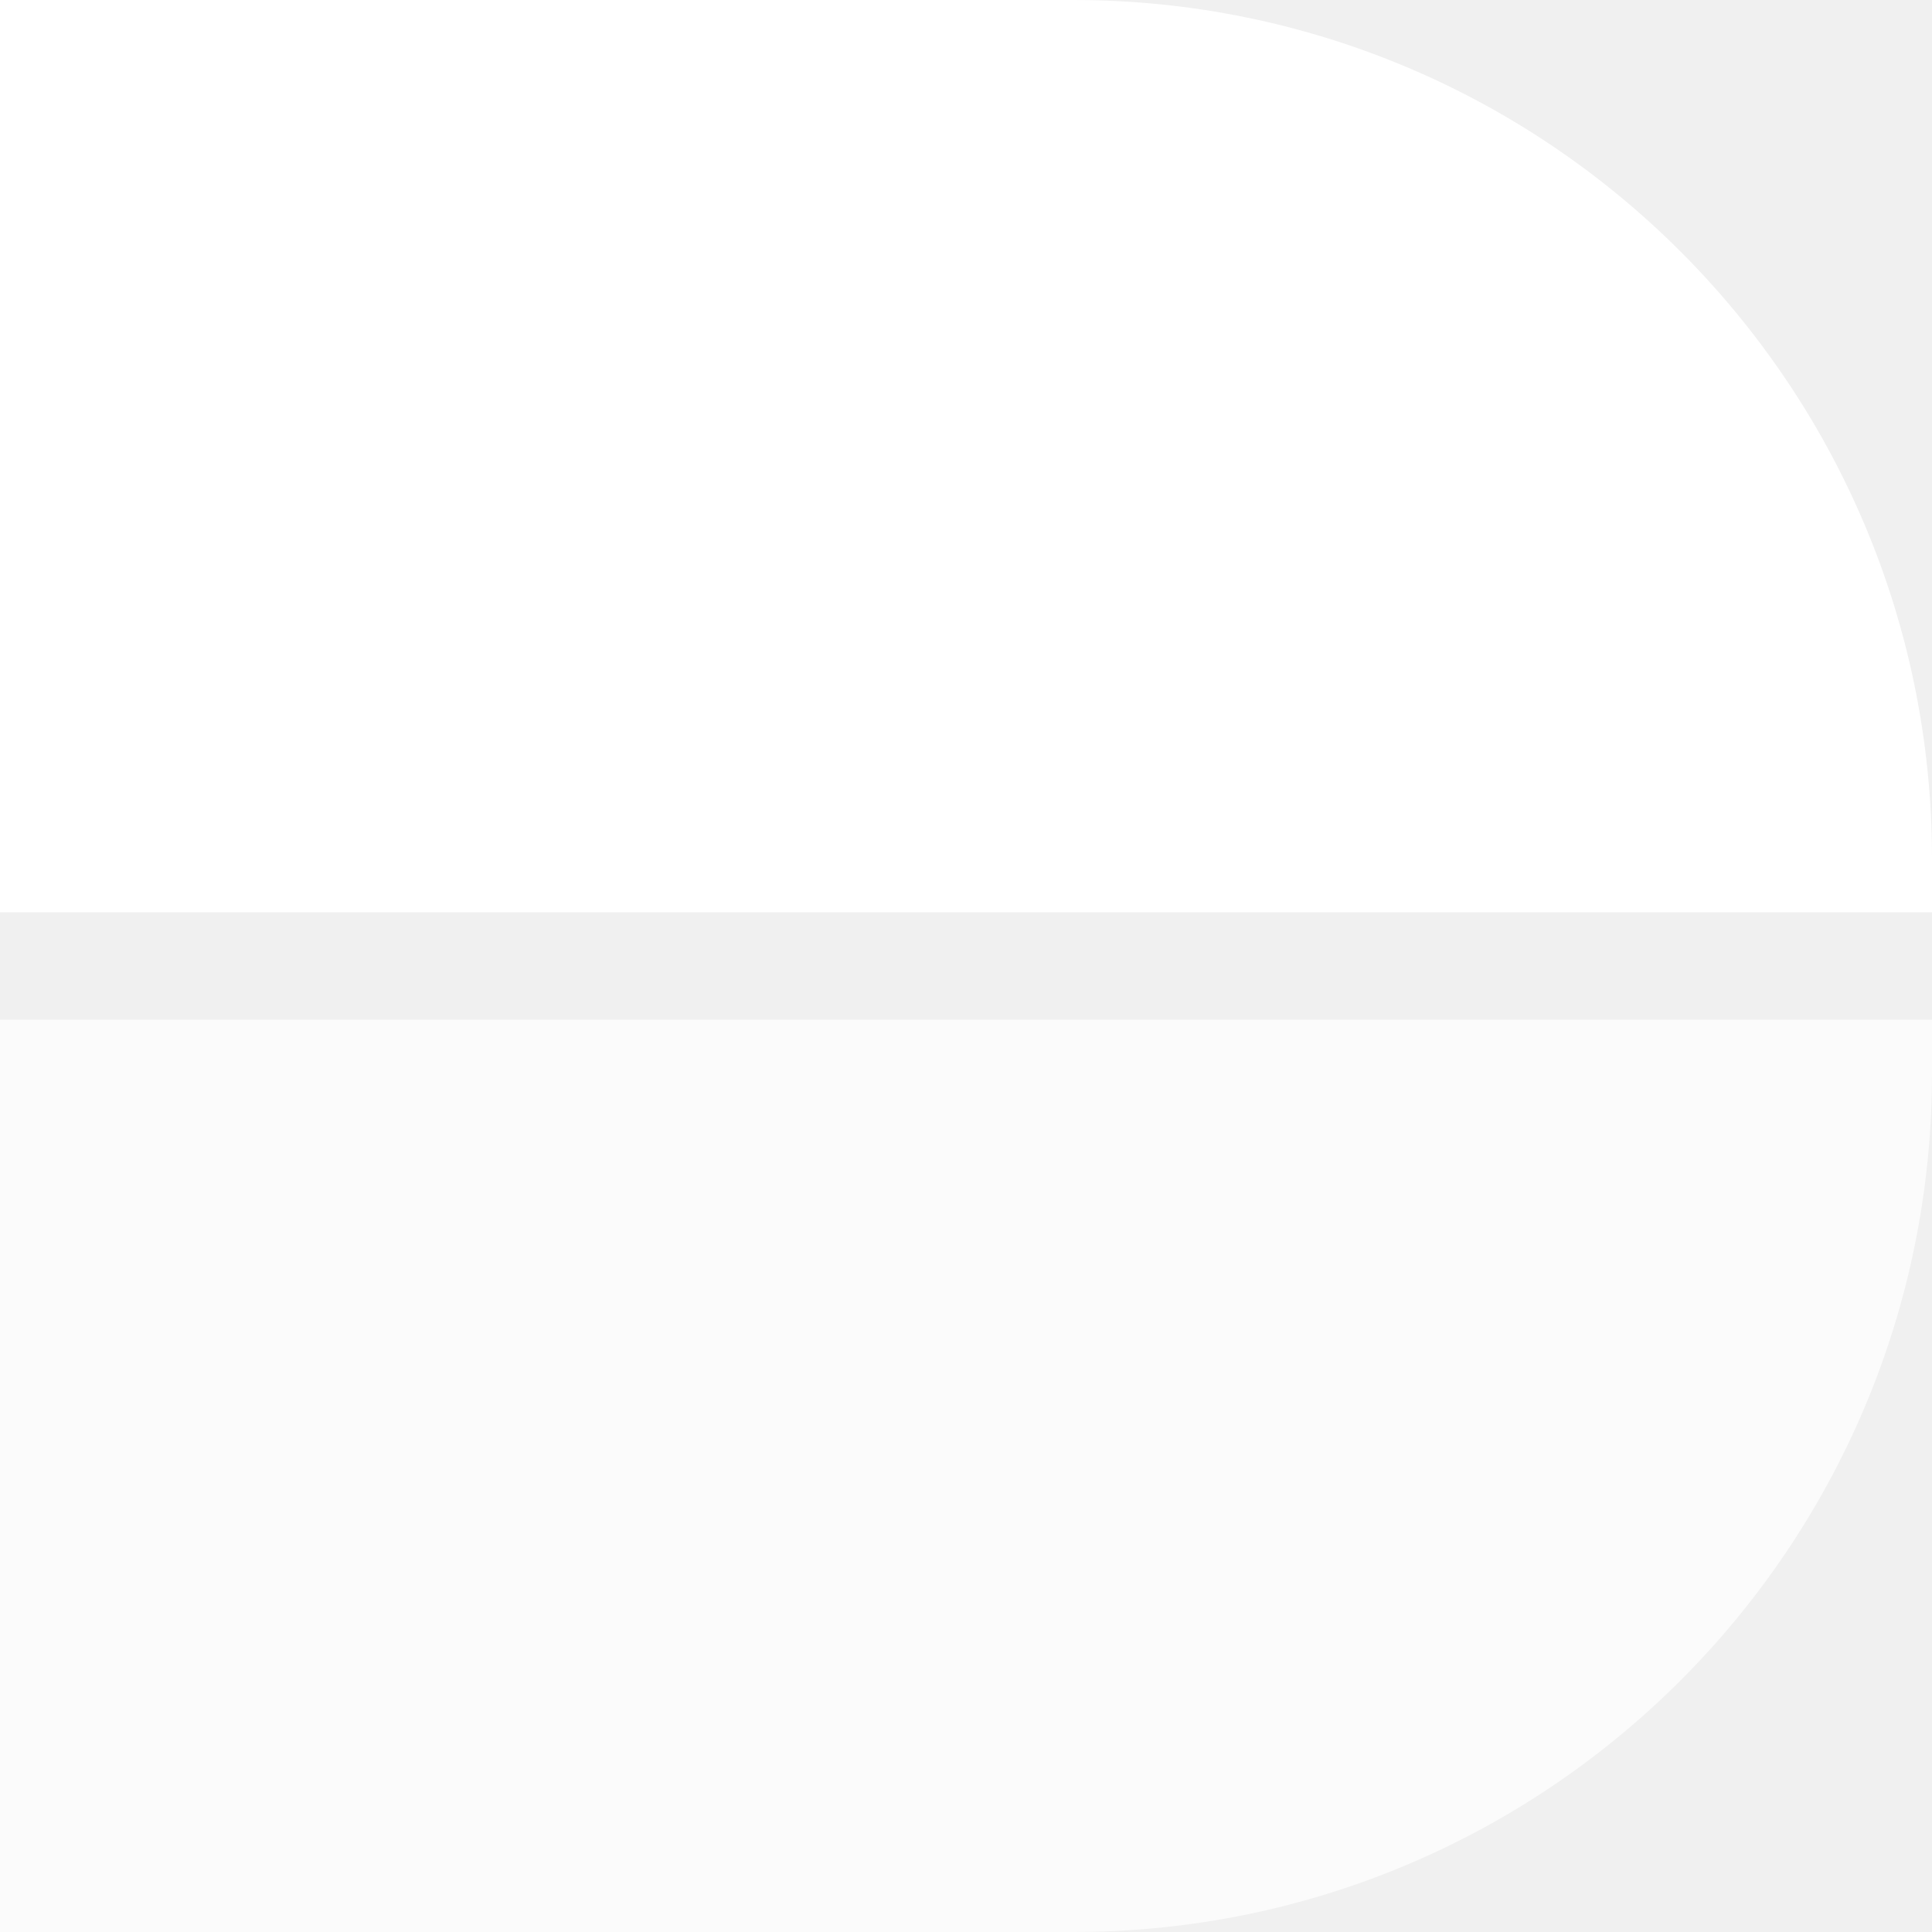
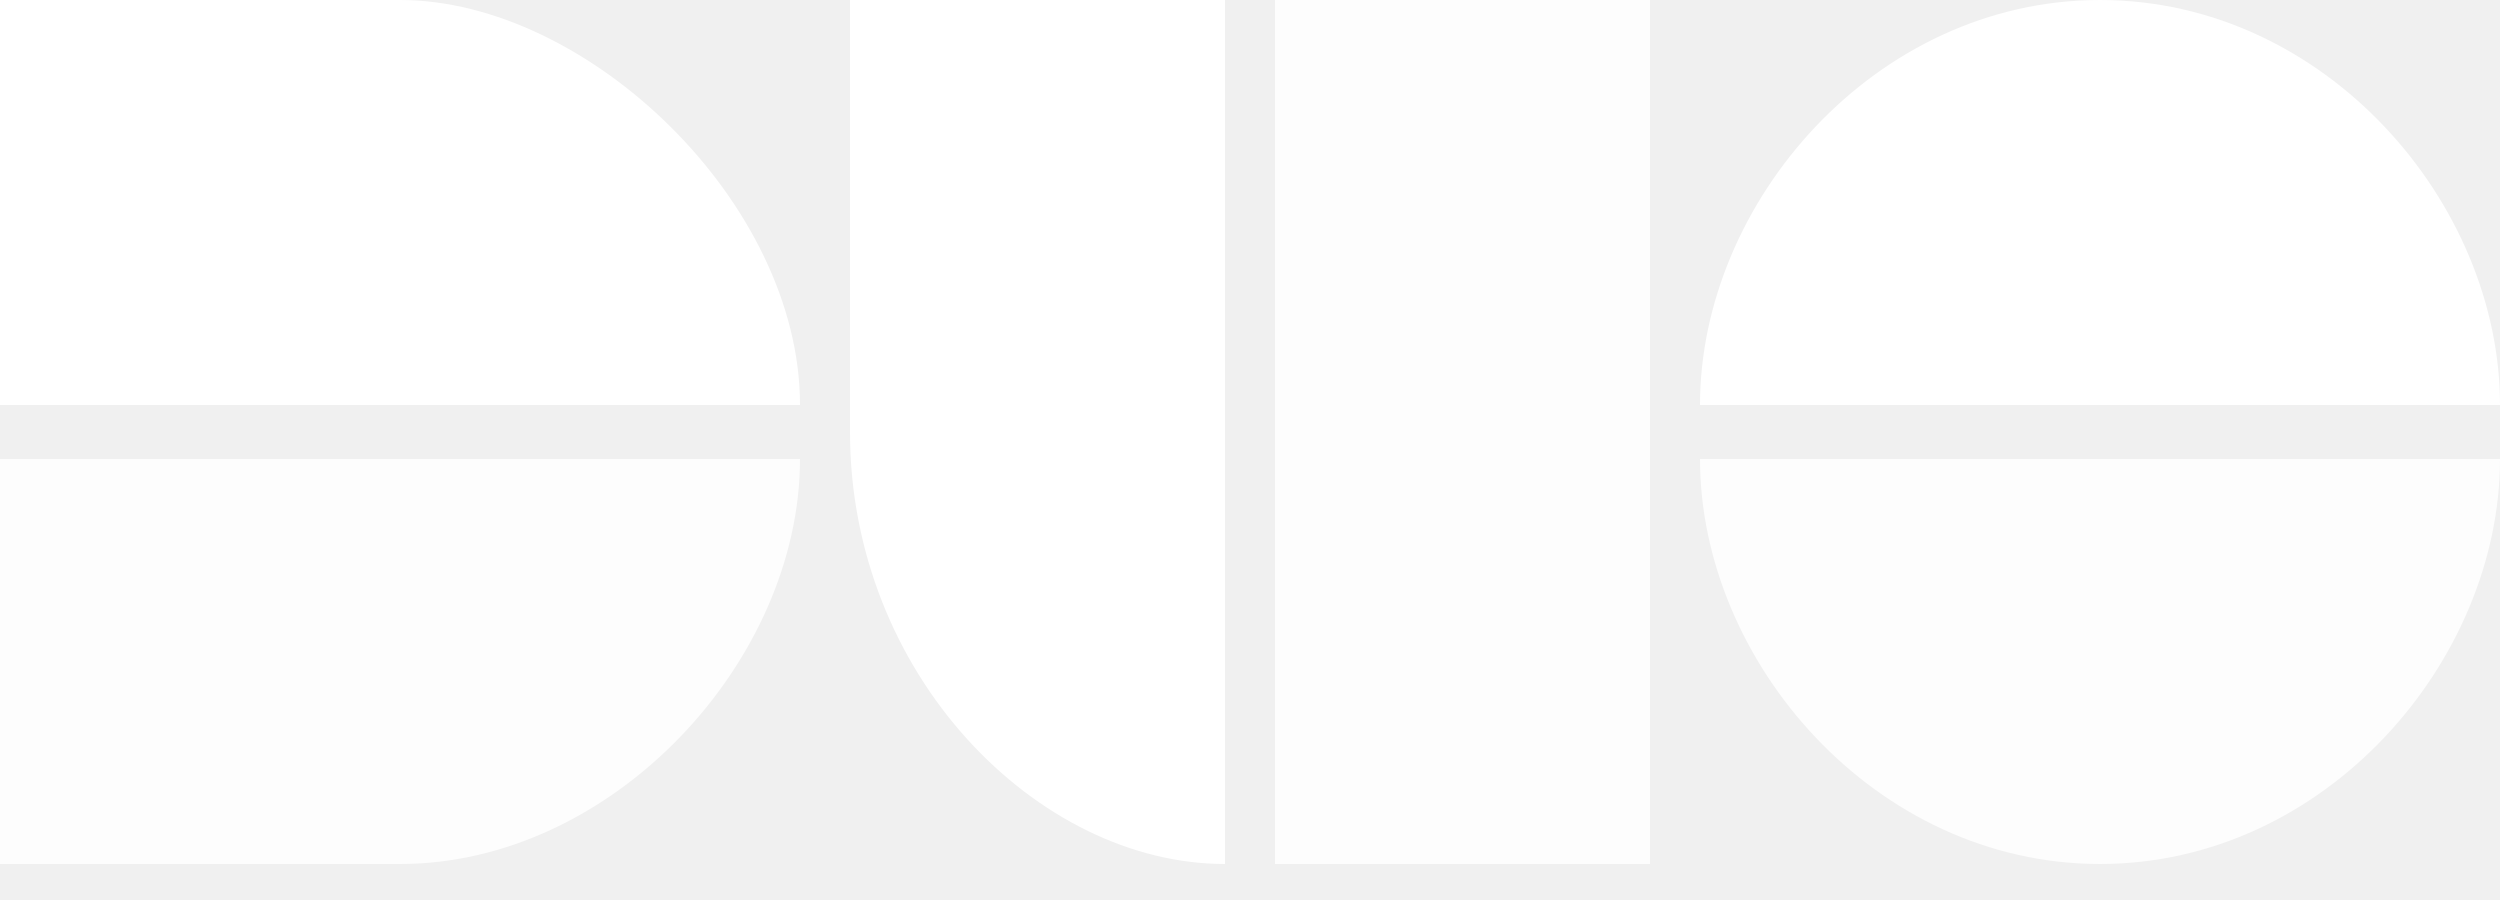
- <svg xmlns="http://www.w3.org/2000/svg" width="72" height="72" fill="none" viewBox="0 0 72 72">
-   <path fill="#fff" d="M0 0h40c17.673 0 32 14.327 32 32v2H0z" />
-   <path fill="#fff" fill-opacity=".72" d="M0 38h72v2c0 17.674-14.327 32-32 32H0z" />
+ <svg xmlns="http://www.w3.org/2000/svg" width="50" height="18" viewBox="0 0 50 18" fill="none">
+   <g clip-path="url(#clip0_26441_7682)">
+     <path fill-rule="evenodd" clip-rule="evenodd" d="M34 8.1H50C50 4.05 46.5 0 42 0C37.5 0 34 4.05 34 8.1Z" fill="white" />
+     <path fill-rule="evenodd" clip-rule="evenodd" d="M34 9.18H50C50 13.23 46.5 17.28 42 17.28C37.5 17.28 34 13.23 34 9.18Z" fill="white" fill-opacity="0.85" />
+     <path fill-rule="evenodd" clip-rule="evenodd" d="M17 8.64C17 13.5 20.75 17.28 24.5 17.28V0H17V8.64Z" fill="white" />
+     <path fill-rule="evenodd" clip-rule="evenodd" d="M25.5 17.28V0H33V17.28H25.5Z" fill="white" fill-opacity="0.85" />
+     <path fill-rule="evenodd" clip-rule="evenodd" d="M0 0V8.1H16C16 4.05 11.75 0 8 0H0Z" fill="white" />
+     <path fill-rule="evenodd" clip-rule="evenodd" d="M0 17.28V9.18H16C16 13.23 12.25 17.28 8 17.28H0Z" fill="white" fill-opacity="0.85" />
+   </g>
+   <defs>
+     <clipPath id="clip0_26441_7682">
+       <rect width="50" height="18" fill="white" />
+     </clipPath>
+   </defs>
</svg>
